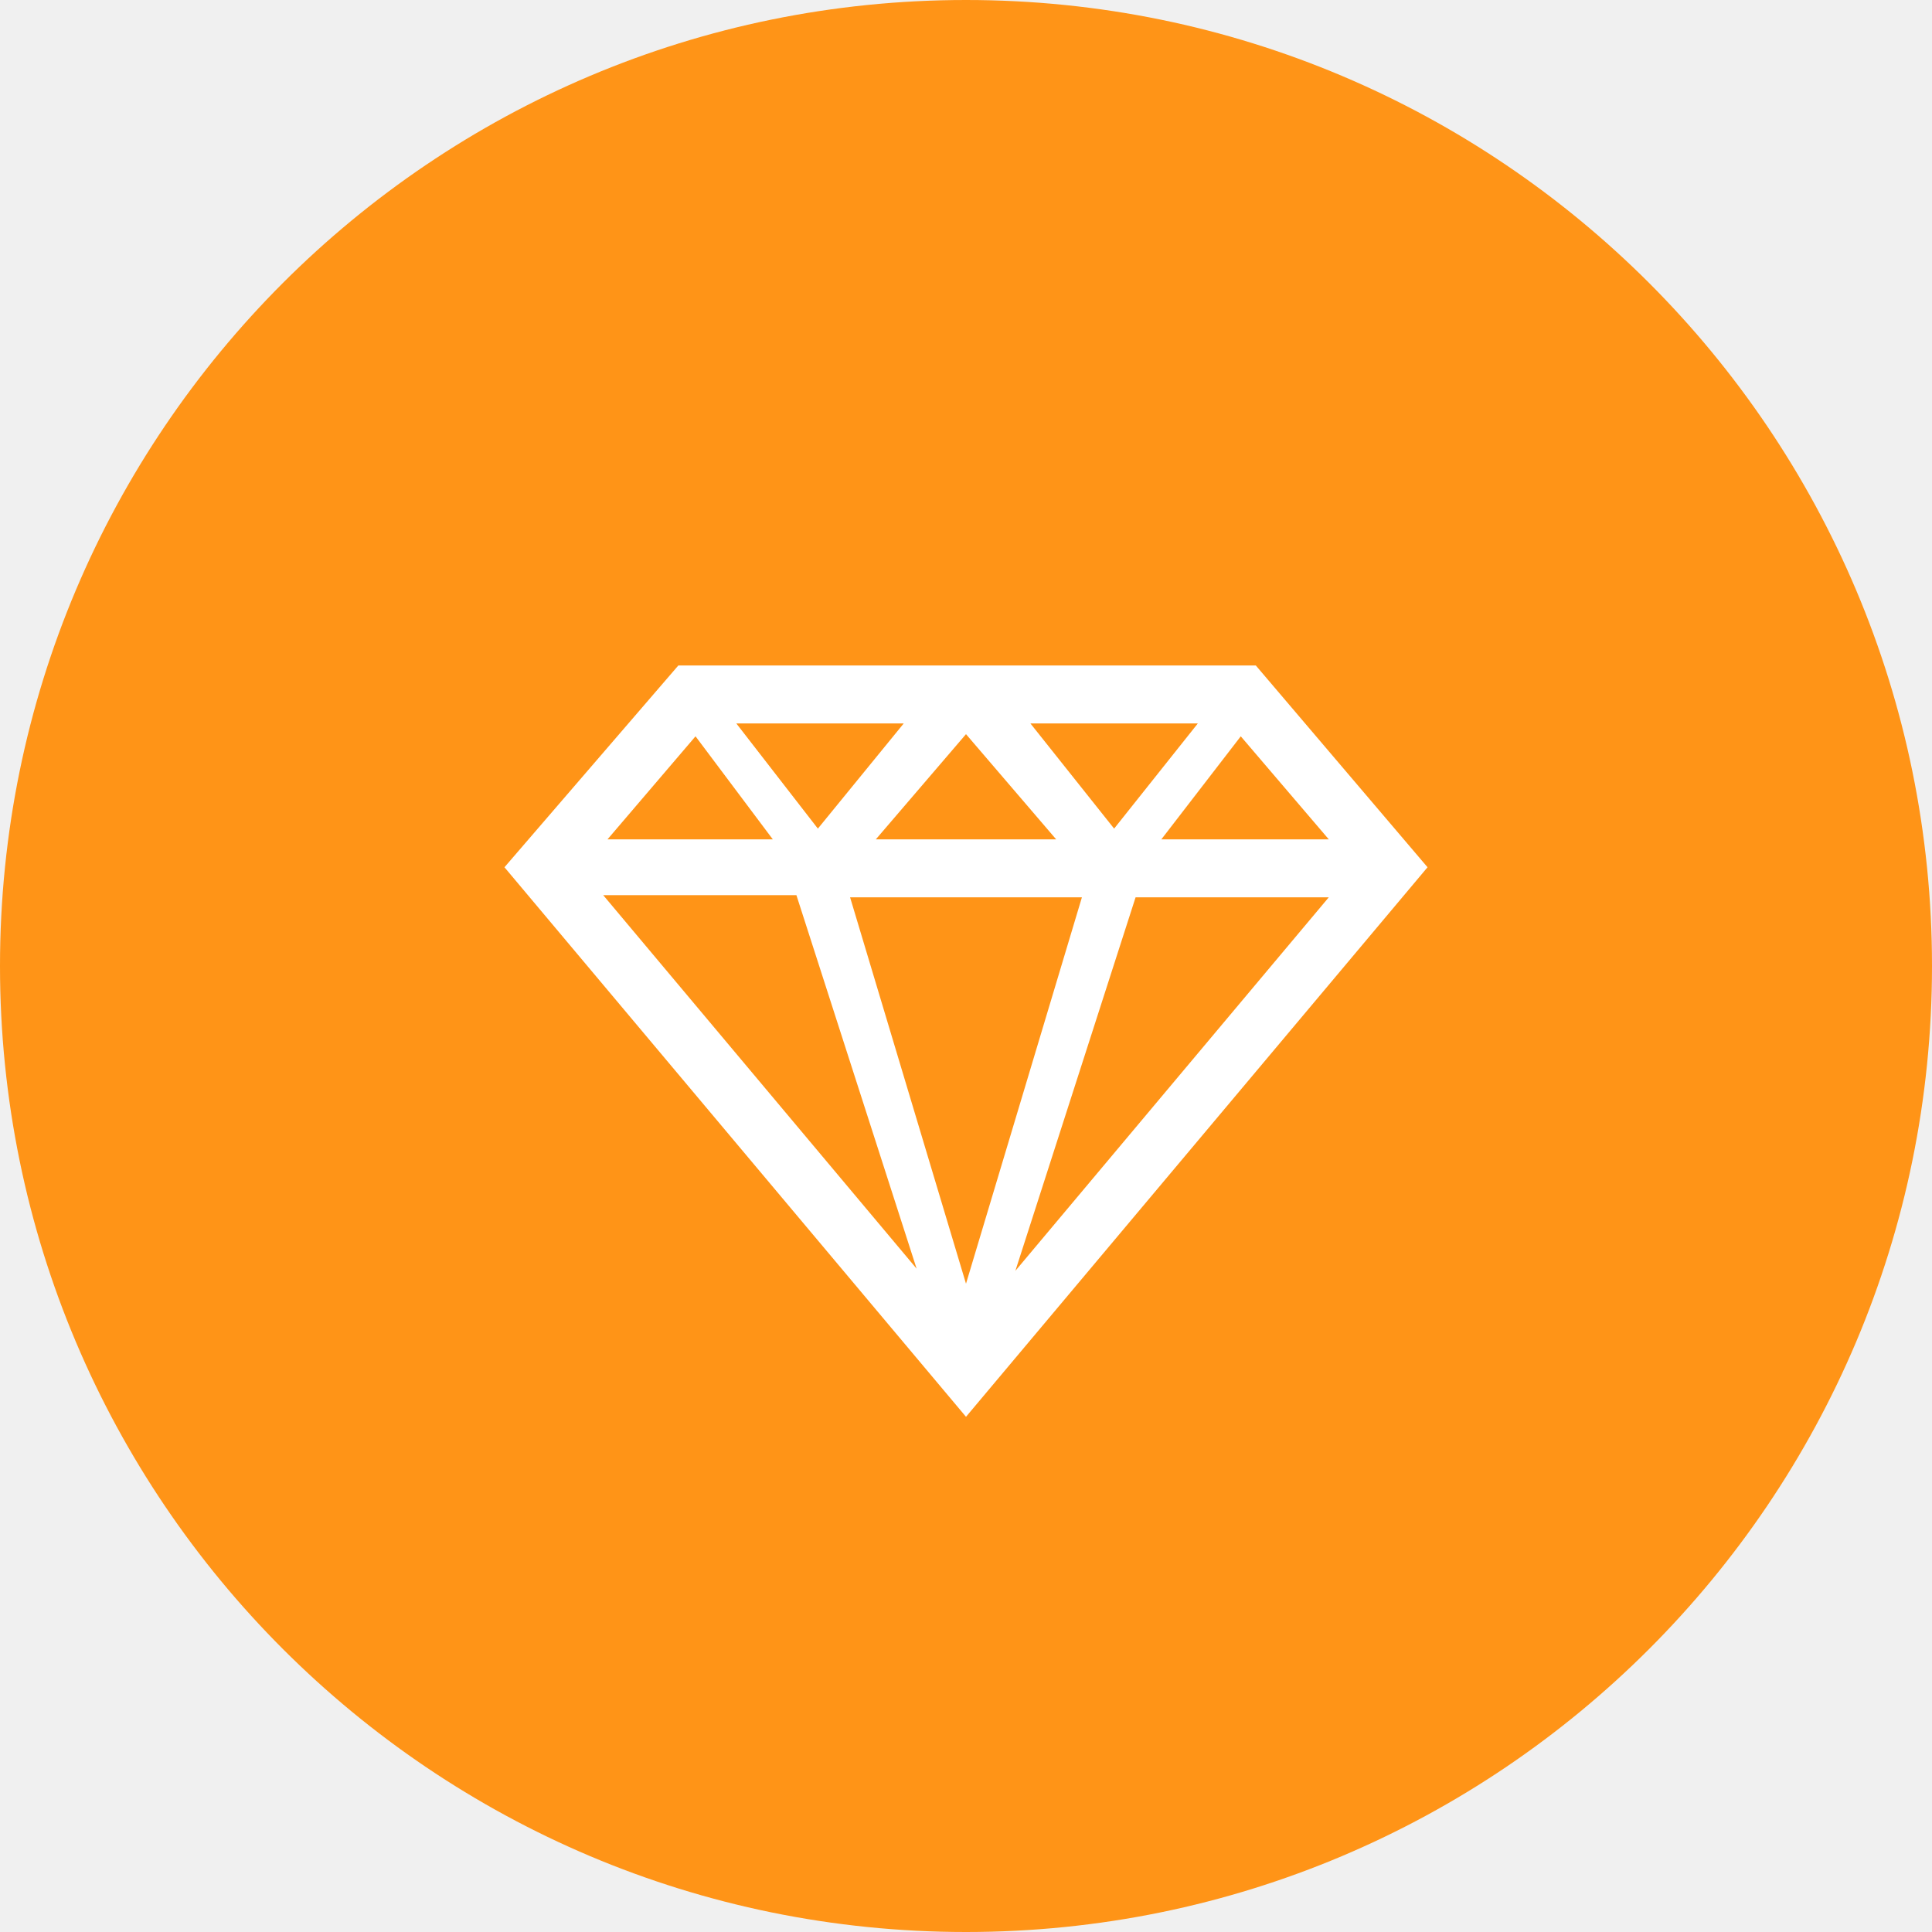
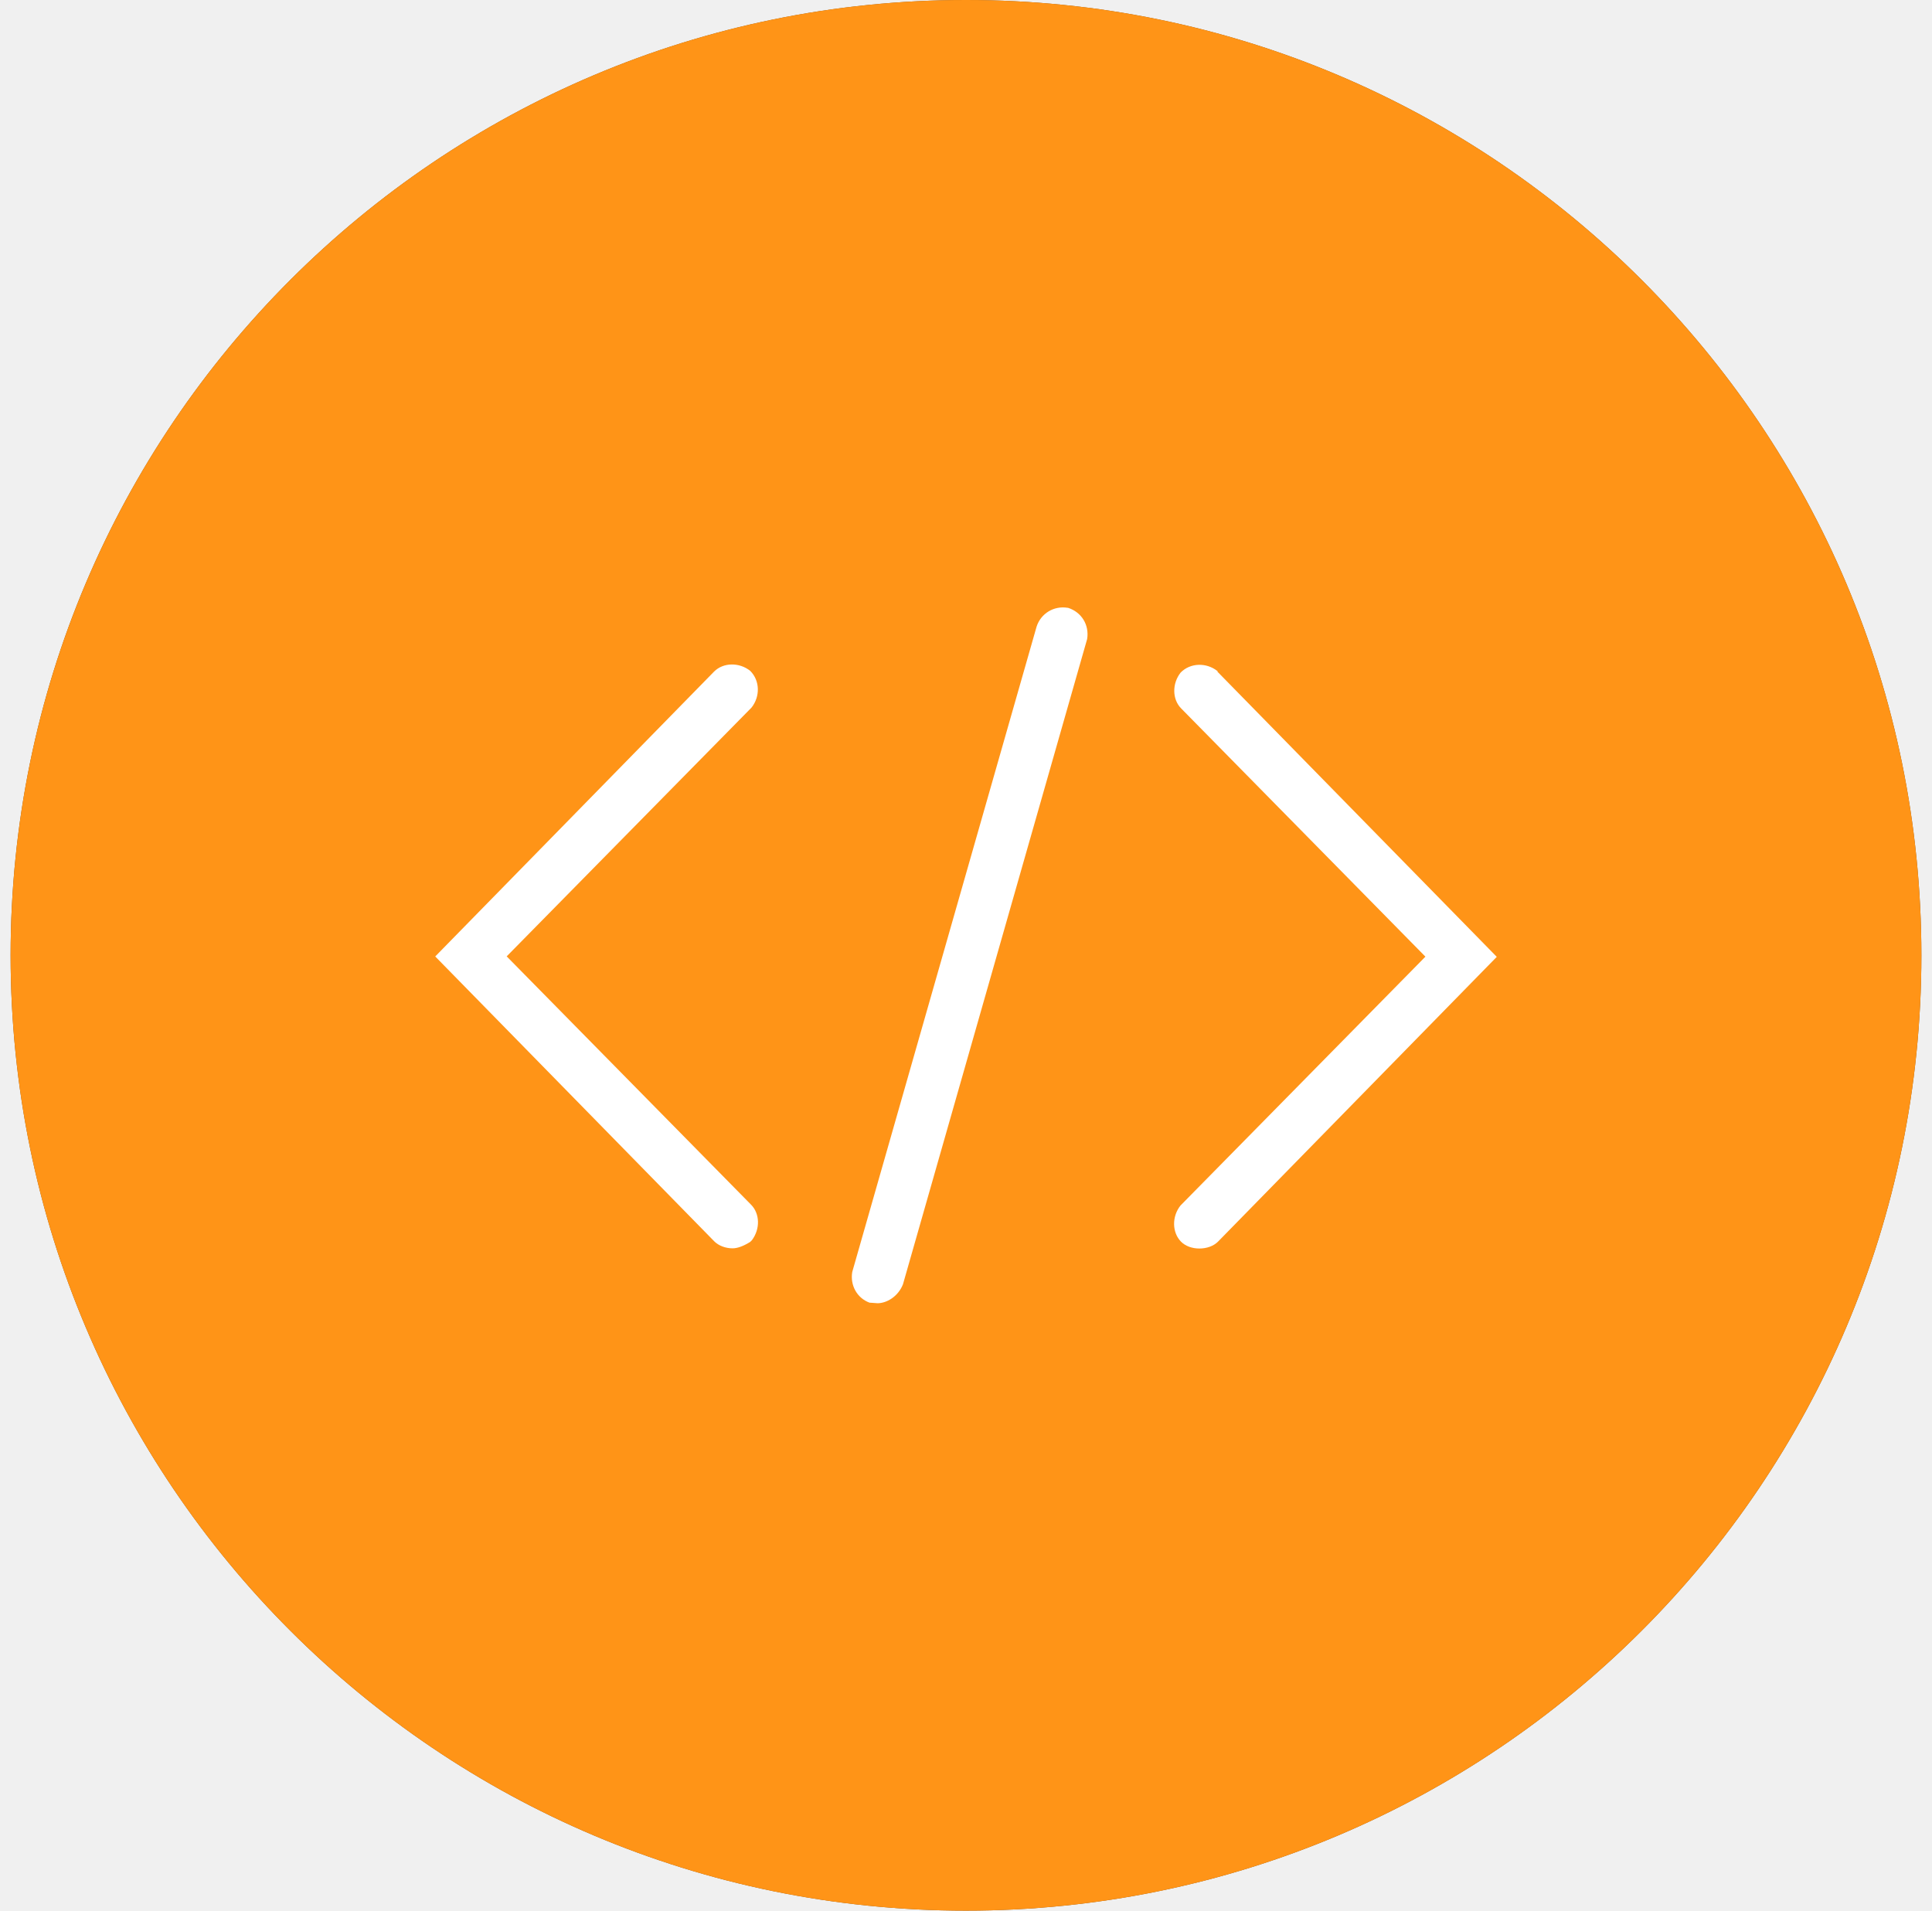
- <svg xmlns="http://www.w3.org/2000/svg" width="90" height="90" viewBox="0 0 90 90" fill="none">
-   <g clip-path="url(#clip0_480_236)">
-     <g clip-path="url(#clip1_480_236)">
-       <g clip-path="url(#clip2_480_236)">
-         <path d="M45 90C69.853 90 90 69.853 90 45C90 20.147 69.853 0 45 0C20.147 0 0 20.147 0 45C0 69.853 20.147 90 45 90Z" fill="#FF9417" />
-         <path d="M58.5 31H31.6L23.5 40.4L45 66L66.5 40.4L58.5 31ZM36 39.1H28.3L32.4 34.3L36 39.1ZM40.8 39.1L45 34.2L49.2 39.1H40.8ZM50.4 41.8L45 59.8L39.6 41.8H50.4ZM37.1 41.7L42.7 59.1L28.1 41.7H37.1ZM52.9 41.8H61.9L47.3 59.2L52.9 41.8ZM57.8 34.3L61.9 39.1H54.1L57.8 34.3ZM55.8 33.7L51.9 38.6L48 33.7H55.8ZM38.1 38.6L34.3 33.7H42.1L38.1 38.6Z" fill="white" />
+ <svg xmlns="http://www.w3.org/2000/svg" width="91" height="90" viewBox="0 0 91 90" fill="none">
+   <rect x="0.5" width="90" height="90" rx="45" fill="#814E16" />
+   <g clip-path="url(#clip0_978_8)">
+     <g clip-path="url(#clip1_978_8)">
+       <g clip-path="url(#clip2_978_8)">
+         <path d="M45.5 90C70.353 90 90.5 69.853 90.5 45C90.5 20.147 70.353 0 45.5 0C20.647 0 0.5 20.147 0.5 45C0.5 69.853 20.647 90 45.5 90Z" fill="#FF9417" />
      </g>
    </g>
  </g>
+   <path d="M23.861 45.054L35.398 33.33C35.809 32.812 35.8 32.063 35.336 31.6C34.819 31.19 34.07 31.199 33.633 31.636L20.5 45.054L33.642 58.472C33.847 58.677 34.168 58.802 34.507 58.802C34.739 58.802 35.024 58.695 35.336 58.499L35.416 58.419C35.817 57.884 35.791 57.161 35.372 56.742L23.87 45.054H23.861Z" fill="white" />
+   <path d="M57.358 31.627L57.34 31.609C56.823 31.199 56.066 31.216 55.611 31.68C55.201 32.197 55.209 32.946 55.638 33.374L67.139 45.063L55.602 56.787C55.192 57.304 55.201 58.053 55.629 58.49C55.834 58.695 56.146 58.811 56.493 58.811C56.841 58.811 57.162 58.695 57.367 58.49L70.5 45.072L57.34 31.636L57.358 31.627Z" fill="white" />
+   <path d="M50.324 28.631H50.288C49.646 28.524 49.031 28.889 48.826 29.514L40.142 59.916C40.035 60.55 40.373 61.147 40.953 61.361L41.336 61.388C41.755 61.388 42.299 61.084 42.531 60.496L51.206 30.102C51.313 29.442 50.948 28.836 50.306 28.631H50.324Z" fill="white" />
  <defs>
-     <clipPath id="clip0_480_236">
-       <rect width="90" height="90" fill="white" />
+     <clipPath id="clip0_978_8">
+       <rect width="90" height="90" fill="white" transform="translate(0.5)" />
    </clipPath>
-     <clipPath id="clip1_480_236">
-       <rect width="90" height="90" fill="white" />
+     <clipPath id="clip1_978_8">
+       <rect width="90" height="90" fill="white" transform="translate(0.5)" />
    </clipPath>
-     <clipPath id="clip2_480_236">
-       <rect width="90" height="90" fill="white" />
+     <clipPath id="clip2_978_8">
+       <rect width="90" height="90" fill="white" transform="translate(0.5)" />
    </clipPath>
  </defs>
</svg>
